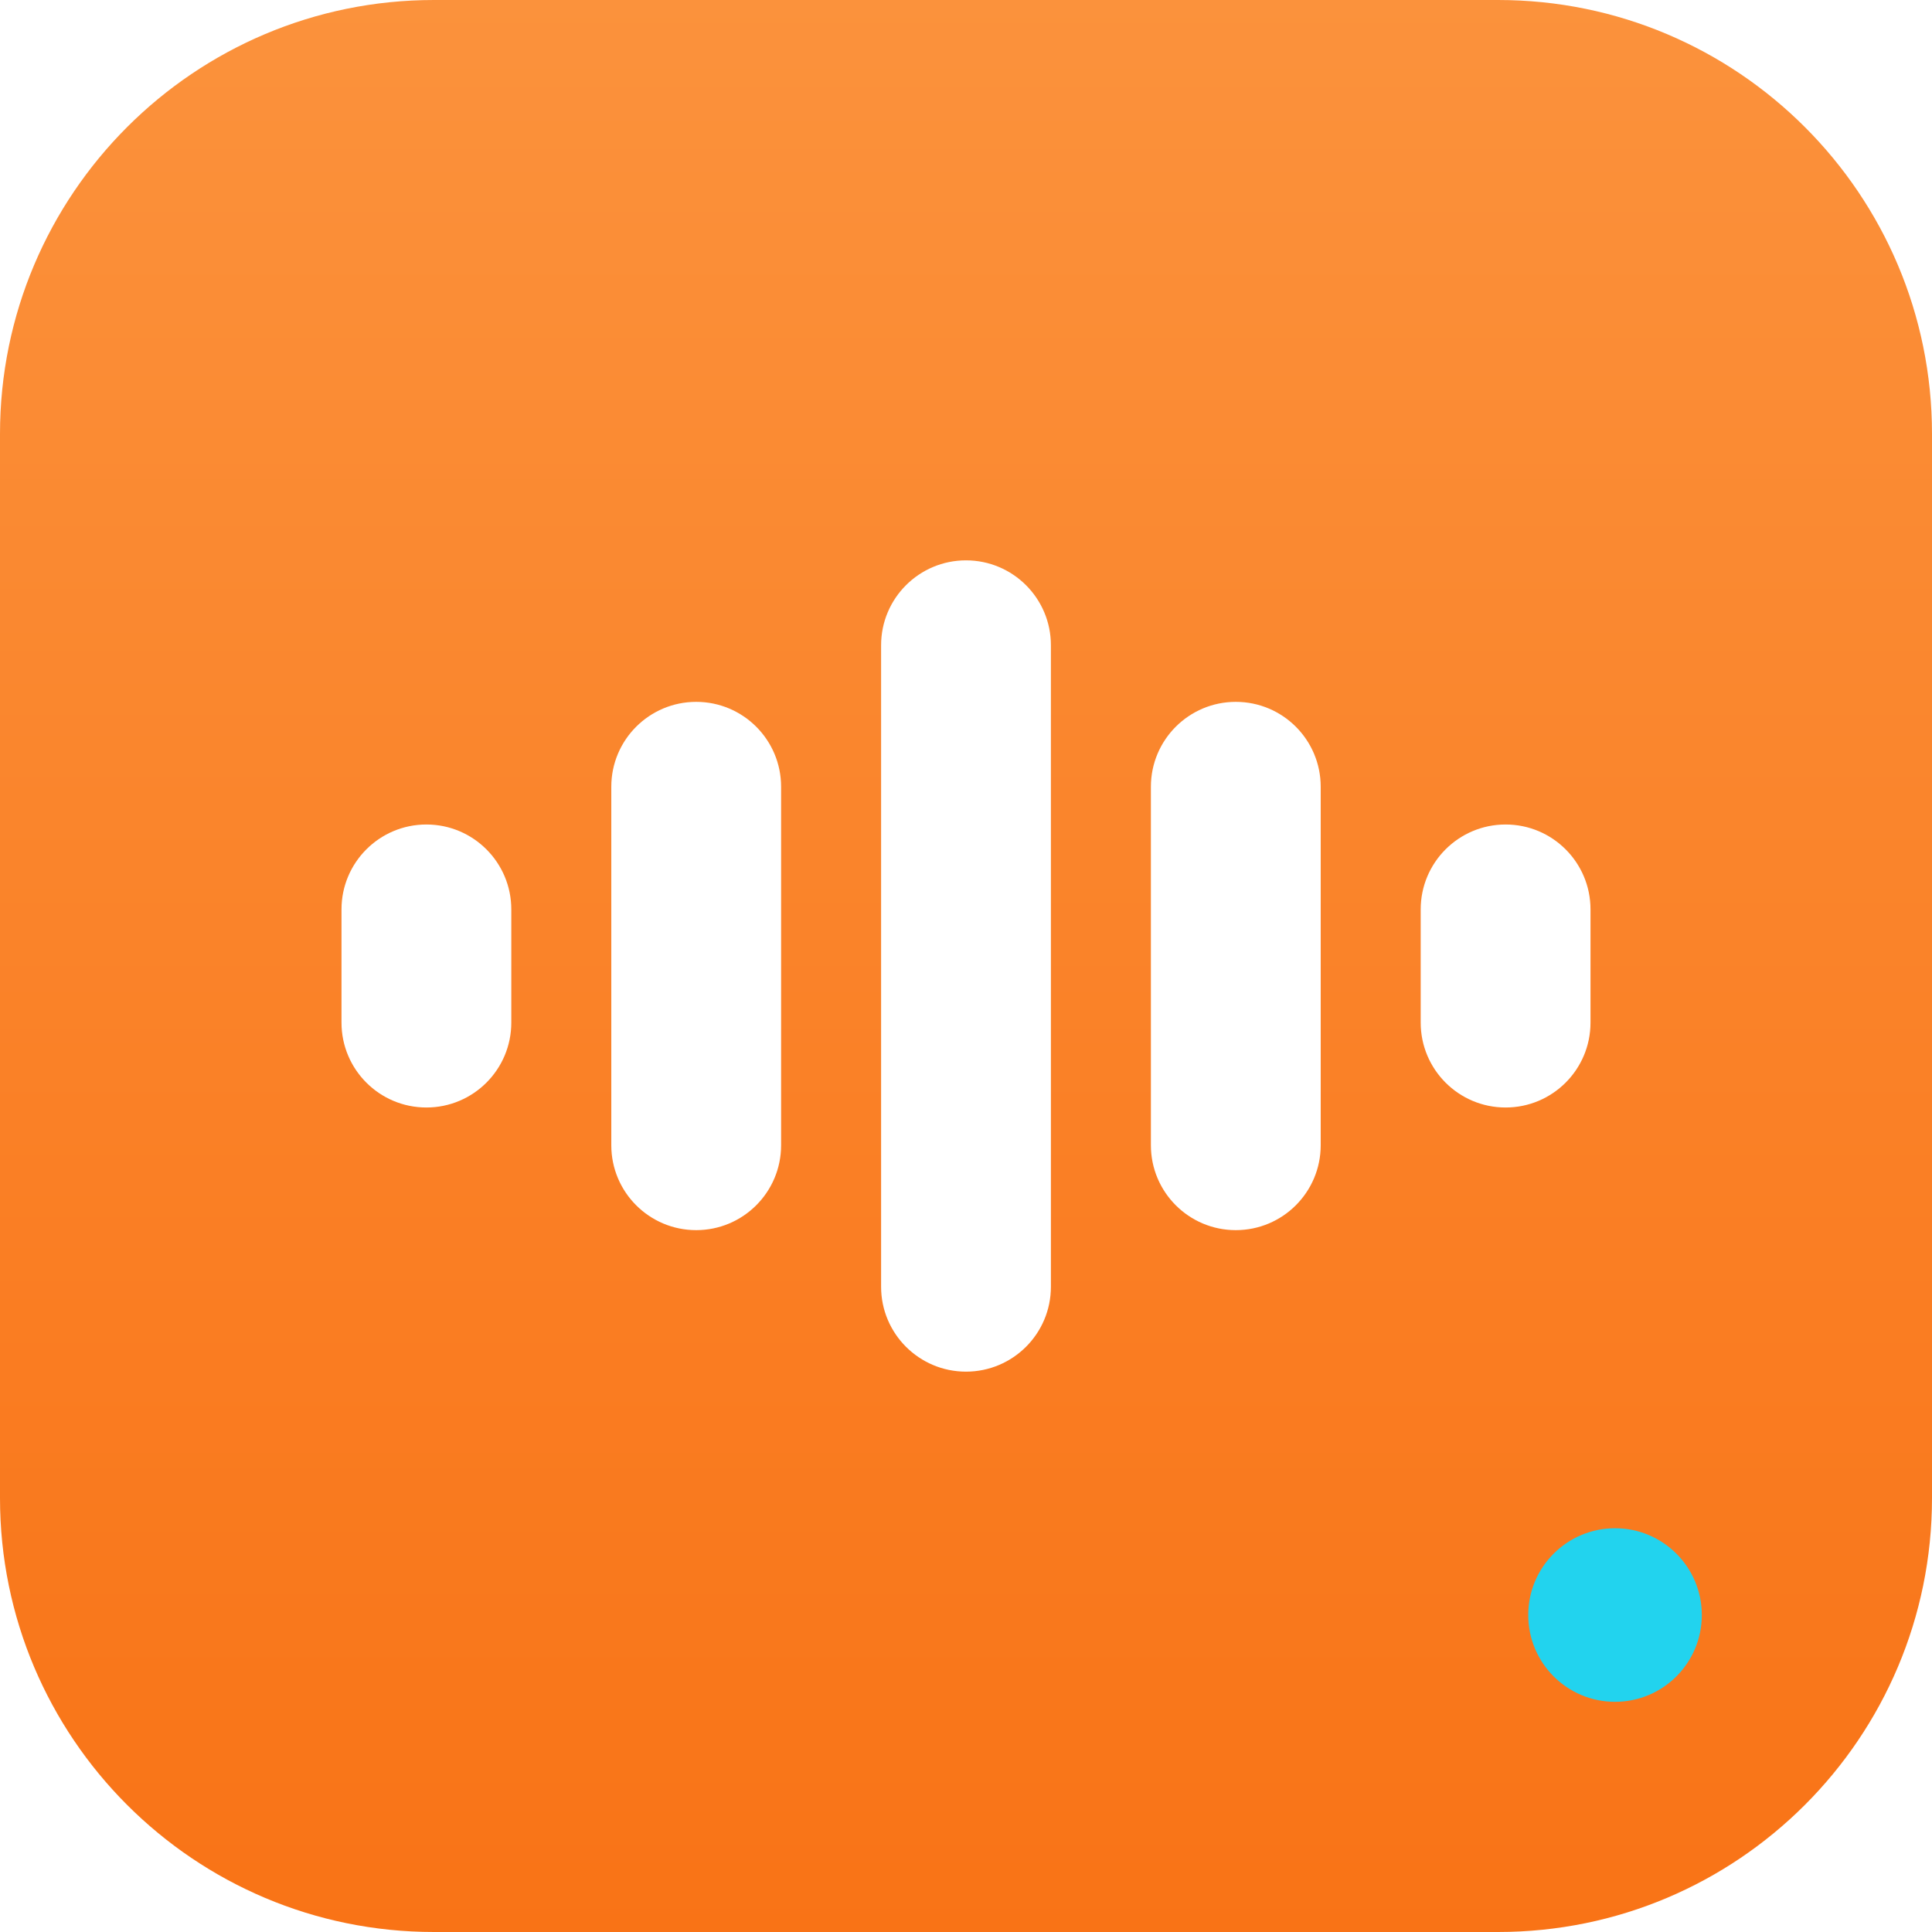
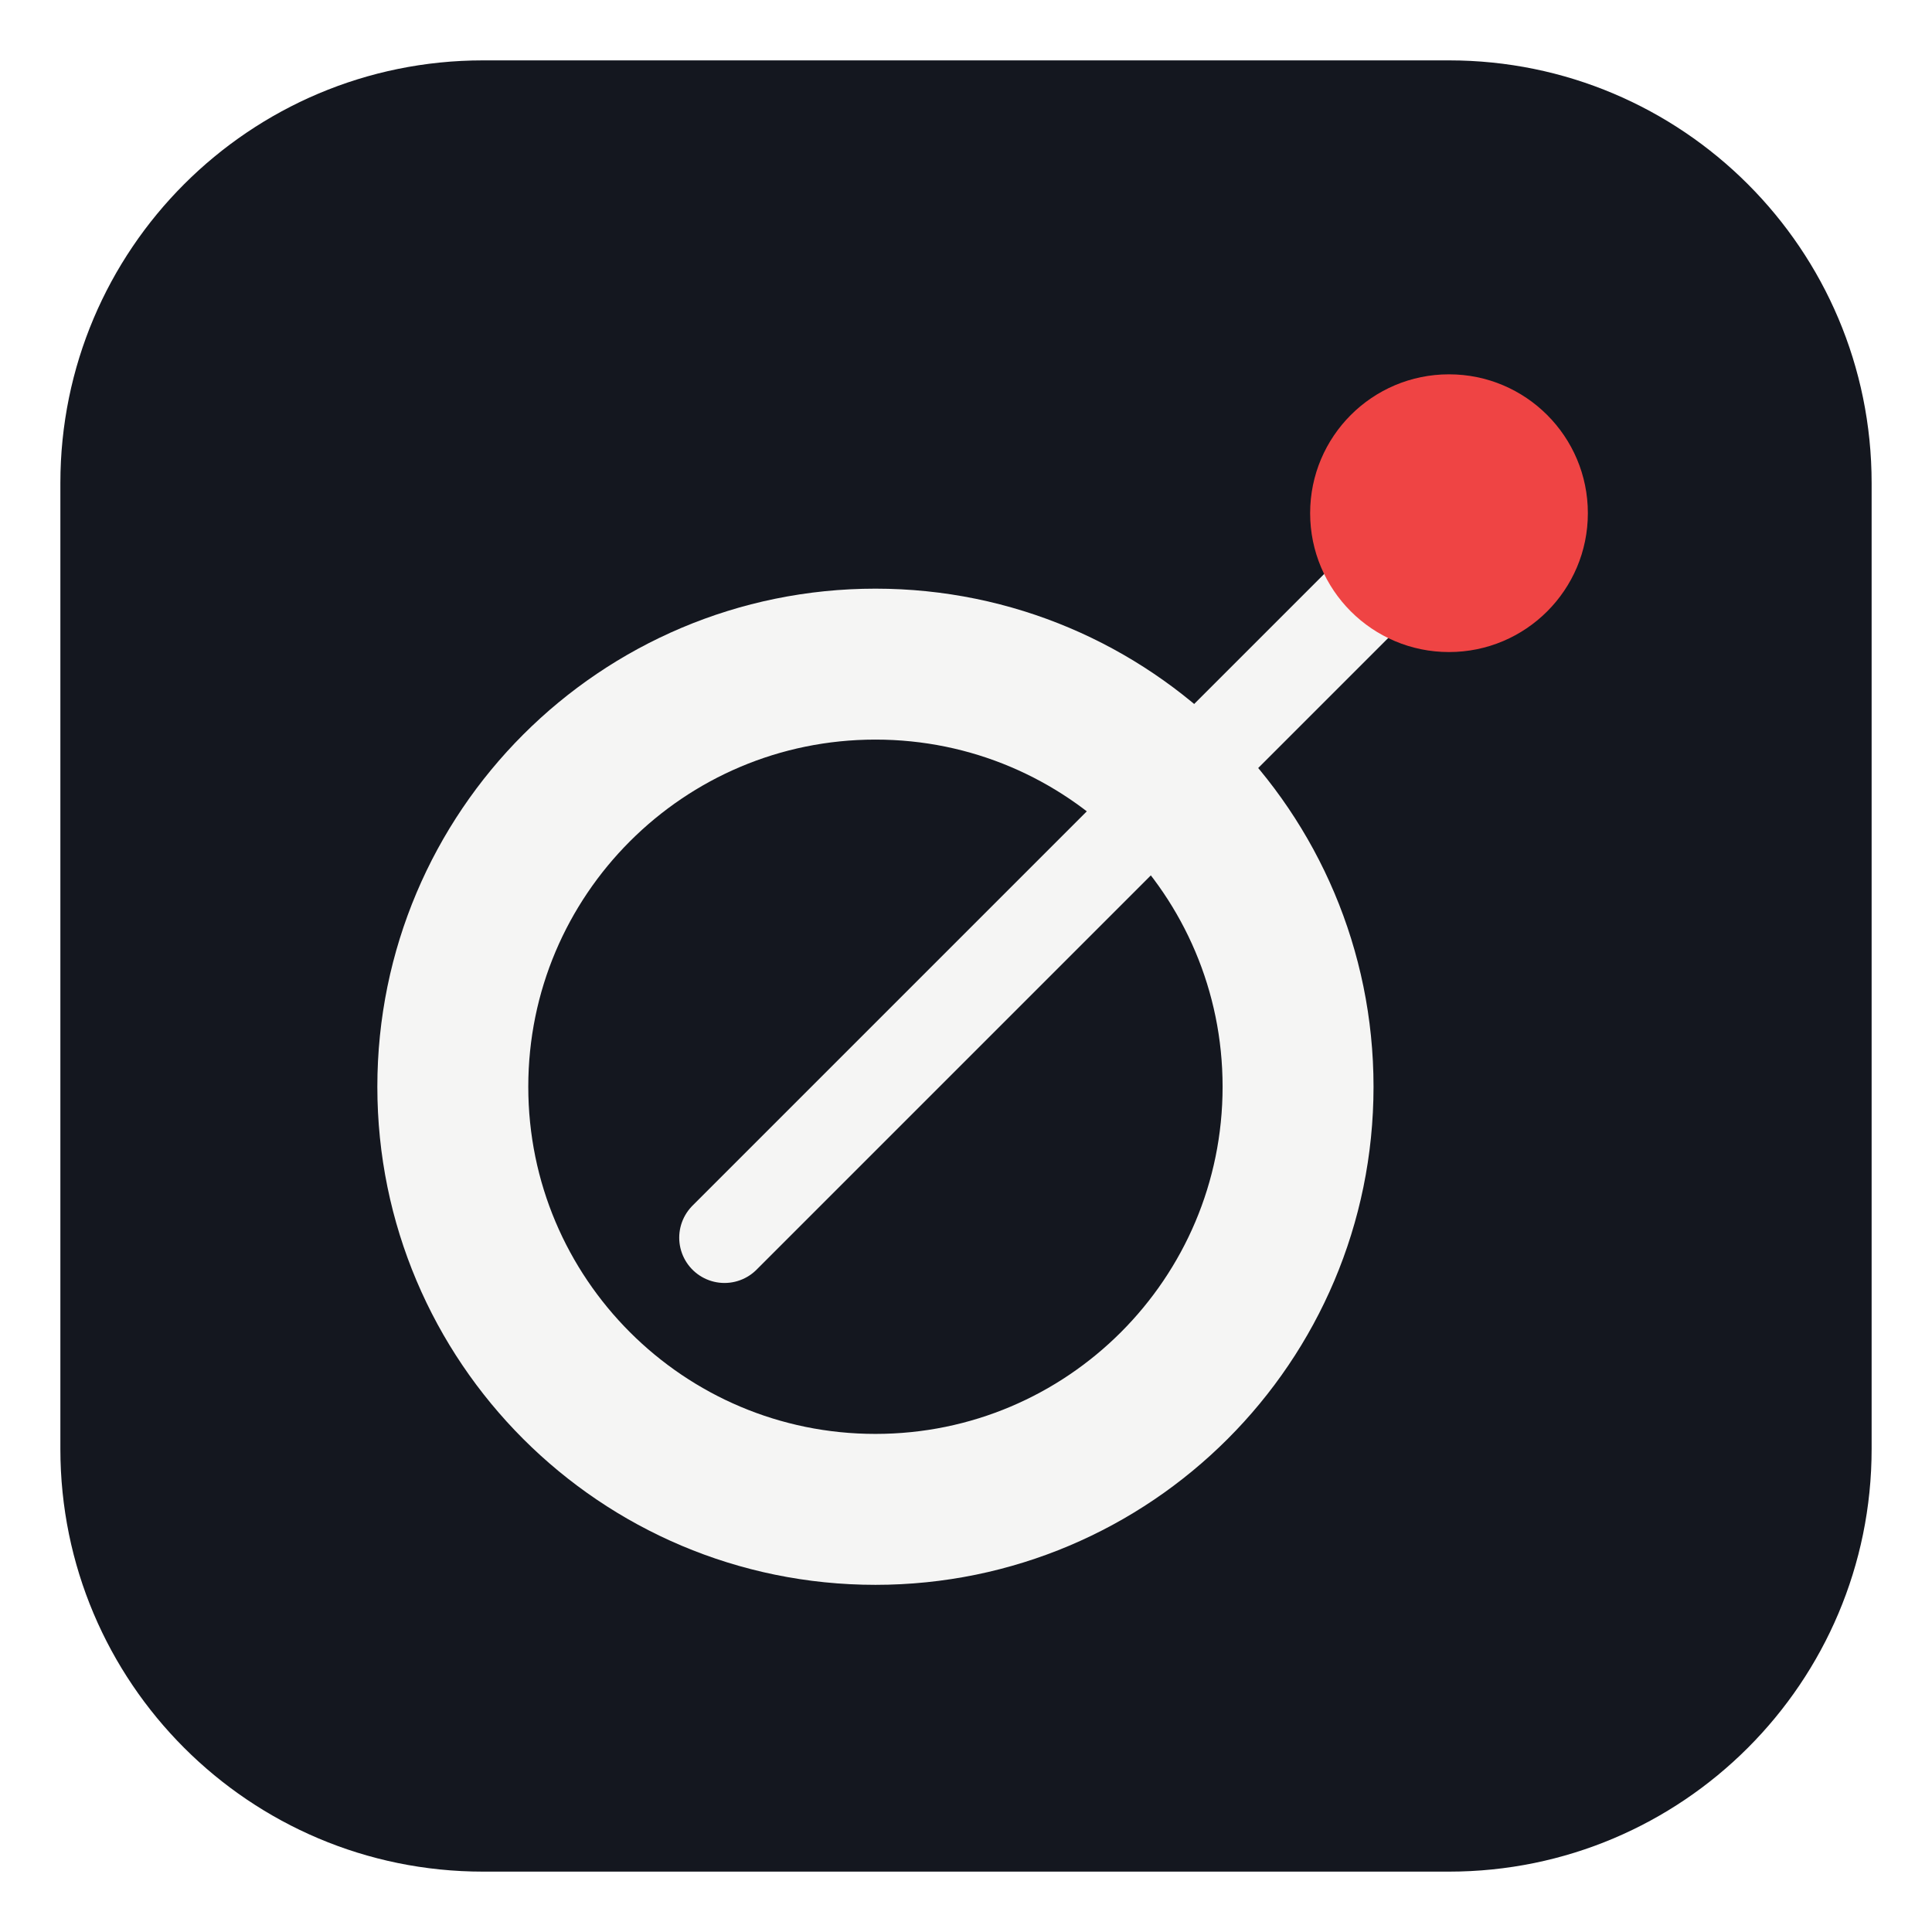
- <svg xmlns="http://www.w3.org/2000/svg" viewBox="0 0 1024 1024" role="img" aria-label="OnCue">
-   <defs>
-     <linearGradient id="oncue-bg" x1="0" y1="0" x2="0" y2="1">
-       <stop offset="0" stop-color="rgb(251, 146, 60)" />
-       <stop offset="1" stop-color="rgb(249, 115, 22)" />
-     </linearGradient>
-   </defs>
-   <rect width="1024" height="1024" rx="230" fill="url(#oncue-bg)" />
-   <rect x="181" y="437" width="90" height="150" rx="45" fill="rgb(255, 255, 255)" />
-   <rect x="324" y="372" width="90" height="280" rx="45" fill="rgb(255, 255, 255)" />
-   <rect x="467" y="297" width="90" height="430" rx="45" fill="rgb(255, 255, 255)" />
-   <rect x="610" y="372" width="90" height="280" rx="45" fill="rgb(255, 255, 255)" />
-   <rect x="753" y="437" width="90" height="150" rx="45" fill="rgb(255, 255, 255)" />
-   <circle cx="856" cy="856" r="46" fill="rgb(34, 211, 238)" />
+ <svg xmlns="http://www.w3.org/2000/svg" viewBox="0 0 64 64" role="img" aria-label="OnCue">
+   <rect x="2" y="2" width="60" height="60" rx="14" fill="#14171f" />
+   <circle cx="29" cy="36" r="14" fill="none" stroke="#f5f5f4" stroke-width="5" />
+   <line x1="24" y1="41" x2="46" y2="19" stroke="#f5f5f4" stroke-width="3" stroke-linecap="round" />
+   <circle cx="48" cy="17" r="4.6" fill="#ef4444" />
</svg>
